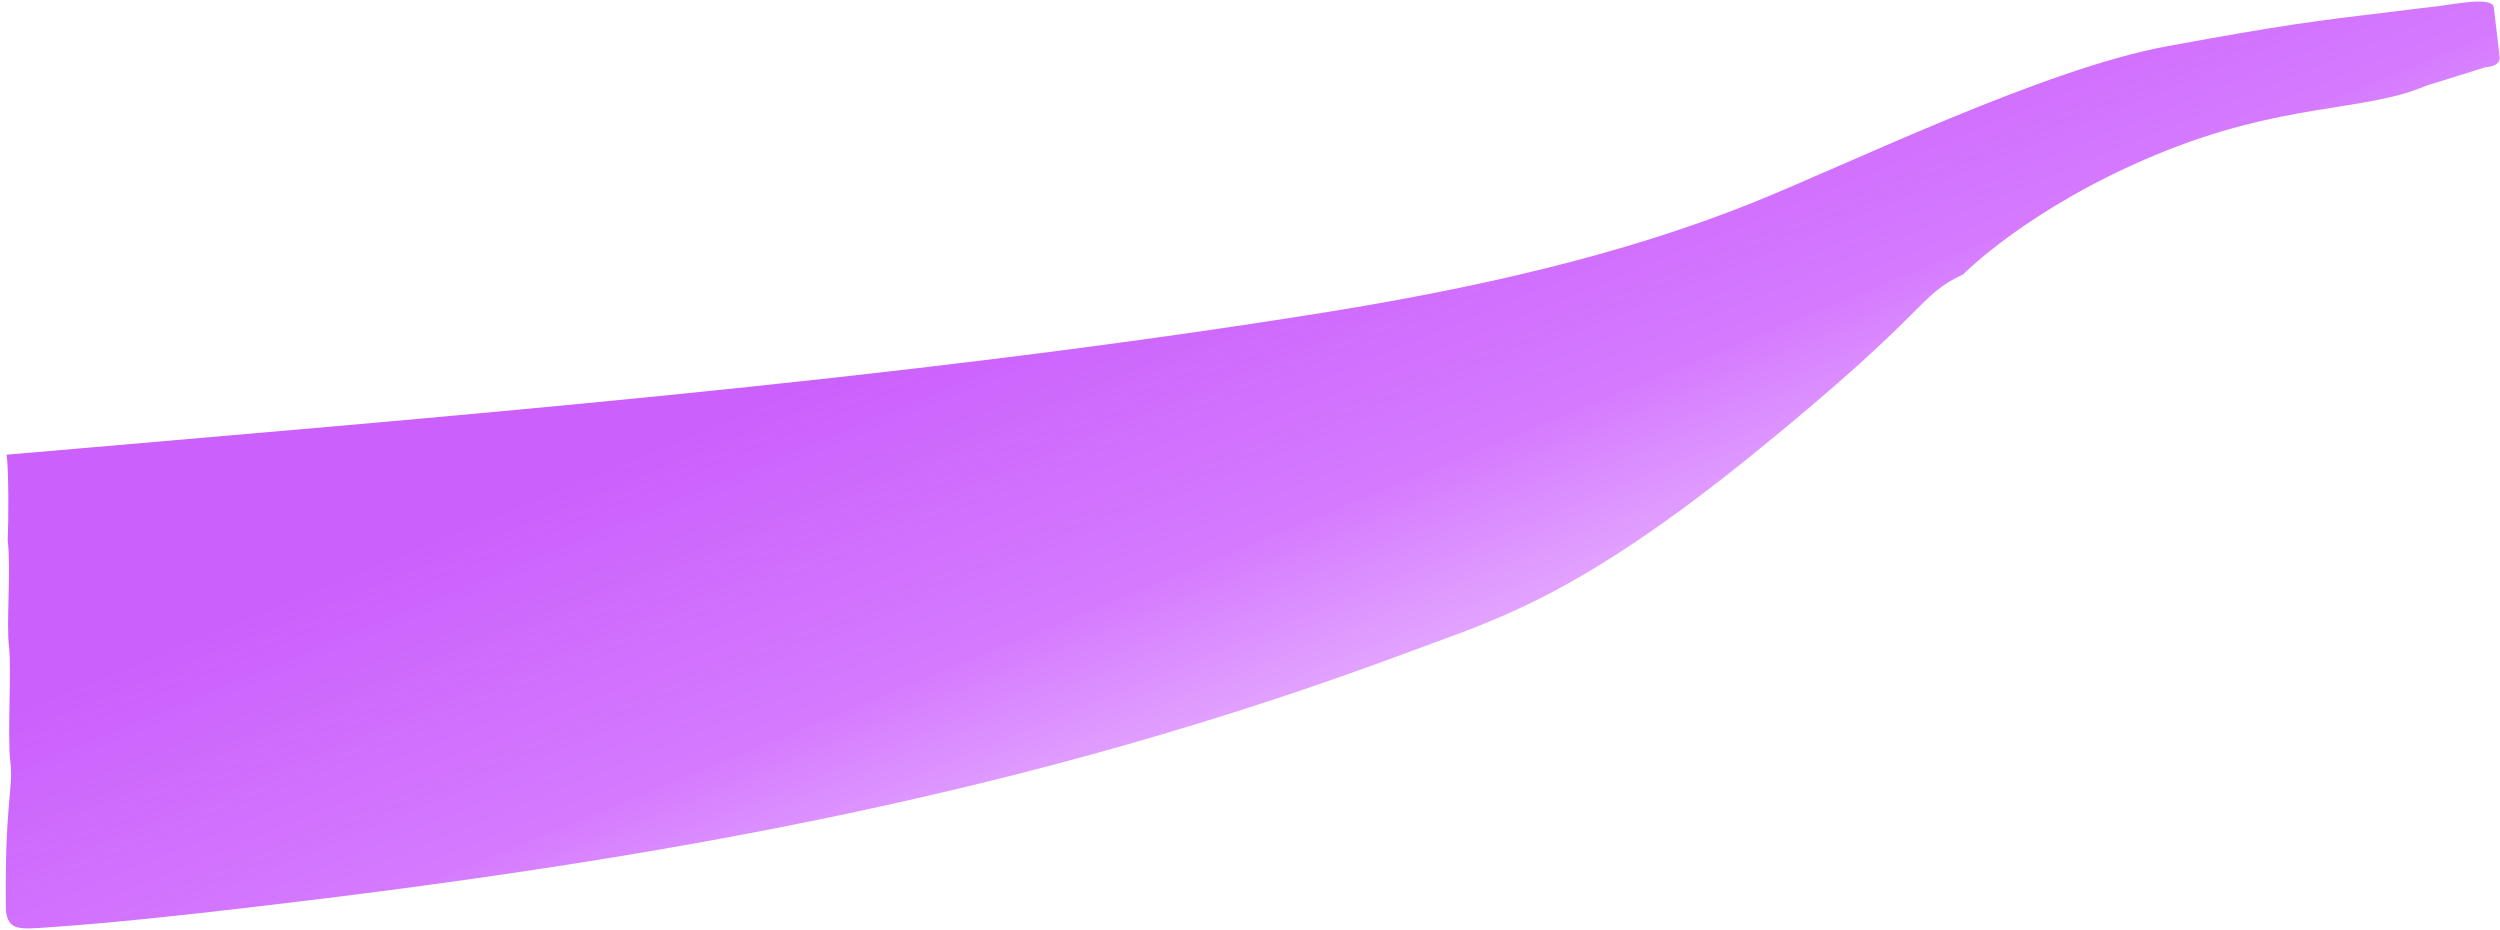
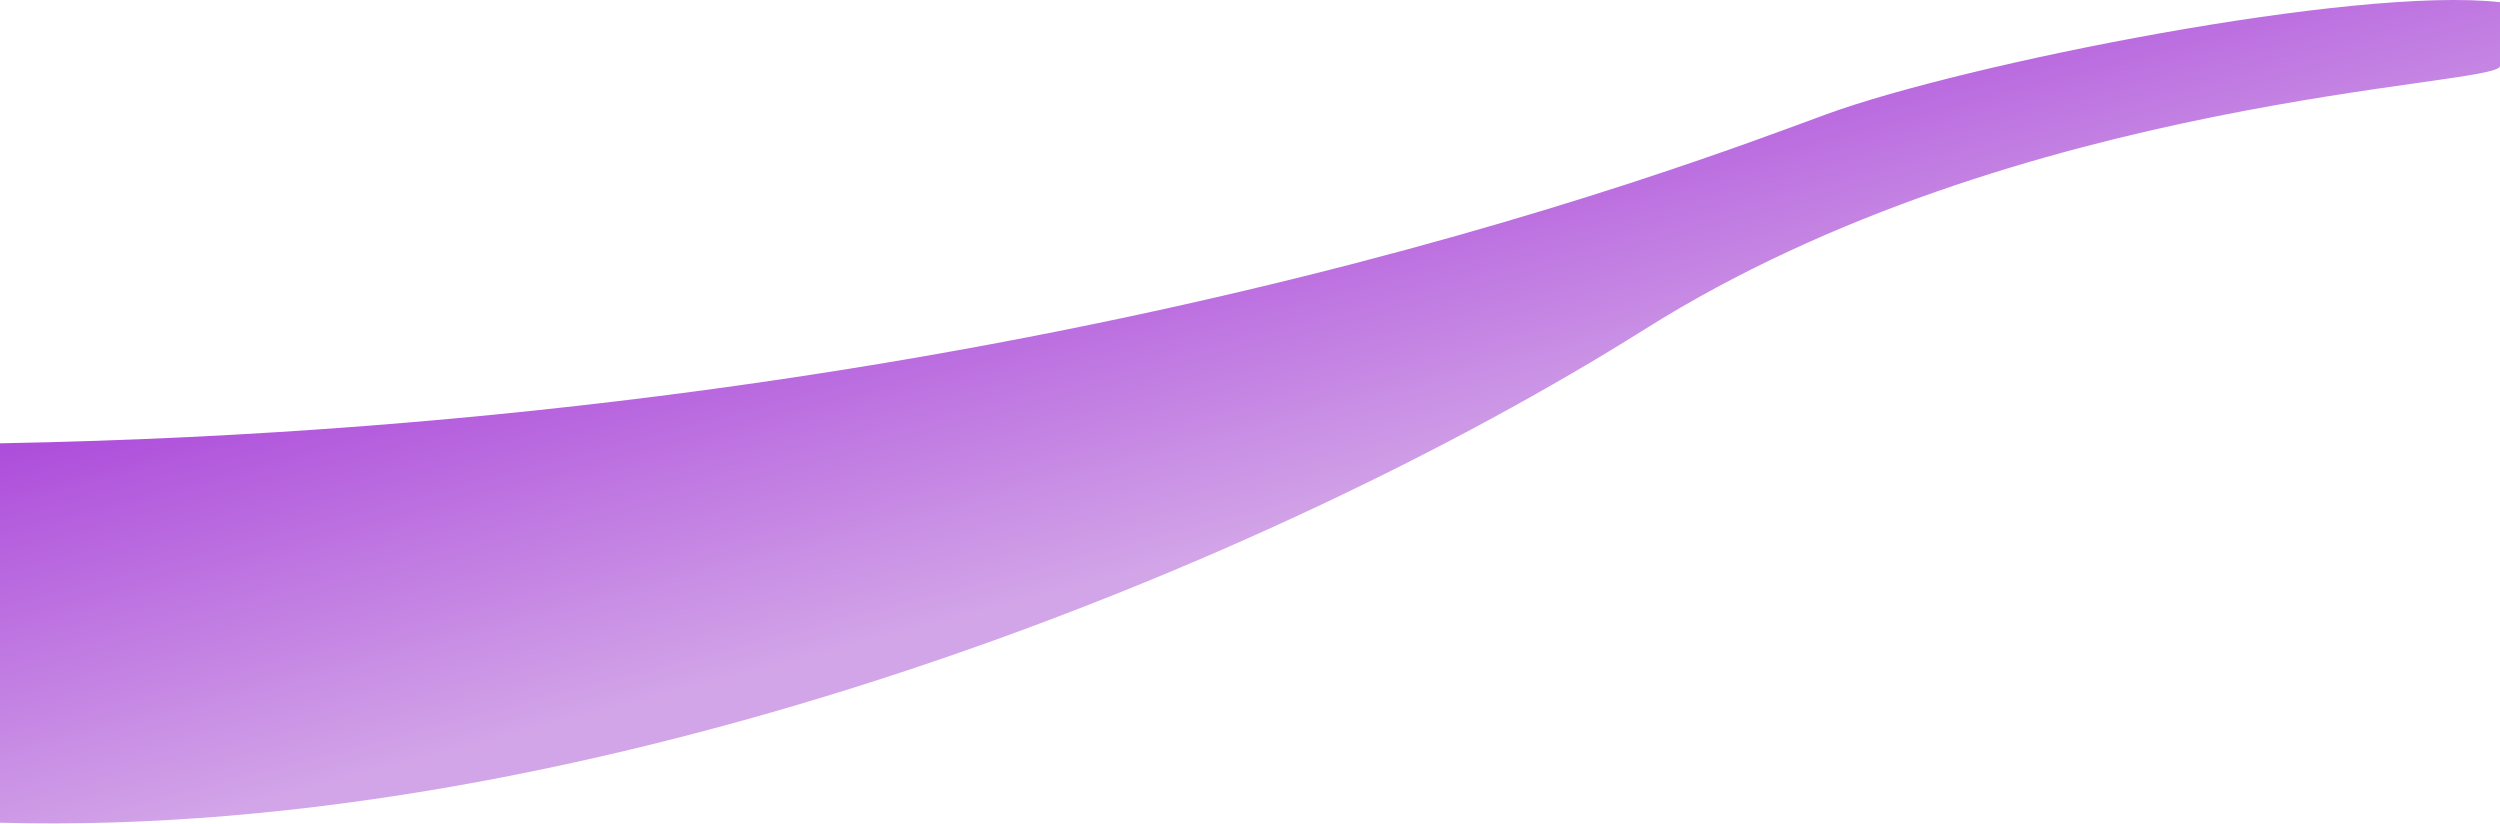
- <svg xmlns="http://www.w3.org/2000/svg" width="1509" height="561" viewBox="0 0 1509 561" fill="none">
-   <path d="M4.026 274.464C2.787 274.572 1.548 274.68 0.31 274.788C1.9 274.649 3.599 274.486 5.281 274.315C15.639 273.265 25.36 271.937 5.281 274.315C4.875 274.363 4.457 274.413 4.026 274.464C265.578 251.711 539.818 230.227 799.509 188.594C889.023 174.243 978.611 154.248 1057.74 122.425C1116.2 98.911 1233.92 41.485 1307.96 27.932C1380.02 14.74 1393.33 13.137 1453.65 5.874L1458.71 5.264C1461.93 4.877 1463.88 4.641 1465 4.506C1466.01 4.383 1467.35 4.222 1465 4.506C1463.68 4.668 1462.92 4.765 1471.8 3.71C1481.59 2.546 1504.45 -2.291 1505.26 4.493L1508.76 33.986C1509.29 38.419 1505.56 40.19 1500.02 40.634C1494.32 42.412 1483.19 45.83 1464.24 51.812C1426.71 67.864 1378.19 61.437 1301.14 93.509C1224.09 125.58 1185.02 165.575 1185.02 165.575C1156.37 179.127 1168.02 184.908 1059.54 273.014C951.063 361.12 901.979 374.282 851.071 393.297C622.234 478.769 401.448 518.527 150.416 547.756C109.958 552.467 69.521 556.939 28.982 559.751C11.66 560.953 4.999 561.783 3.55 549.589C2.762 484.132 8.187 476.421 6.261 460.209C4.335 443.998 7.095 404.22 5.417 390.101C3.74 375.981 6.759 343.844 4.647 326.064C5.207 314.862 5.338 285.513 4.026 274.464Z" fill="url(#paint0_linear_125_10)" />
+ <svg xmlns="http://www.w3.org/2000/svg" width="1512" height="498" viewBox="0 0 1512 498" fill="none">
+   <path d="M1104.68 69.083C1021.48 99.526 617.049 256.982 0 268.112V497.584C363.412 507.405 768.422 341.438 994.904 199.041C1221.39 56.644 1512 52.388 1512 39.949V1.322C1424.18 -8.499 1187.88 38.639 1104.68 69.083Z" fill="url(#paint0_linear_128_16)" />
  <defs>
-     <linearGradient id="paint0_linear_125_10" x1="619.688" y1="171.745" x2="749.726" y2="487.904" gradientUnits="userSpaceOnUse">
-       <stop stop-color="#CB60FC" />
-       <stop offset="0.569" stop-color="#CE64FF" stop-opacity="0.858" />
-       <stop offset="1" stop-color="#E09CFF" stop-opacity="0.75" />
+     <linearGradient id="paint0_linear_128_16" x1="405.01" y1="69.41" x2="533.09" y2="556.602" gradientUnits="userSpaceOnUse">
+       <stop stop-color="#A02DD6" />
+       <stop offset="0.672" stop-color="#D2A4E8" />
    </linearGradient>
  </defs>
</svg>
